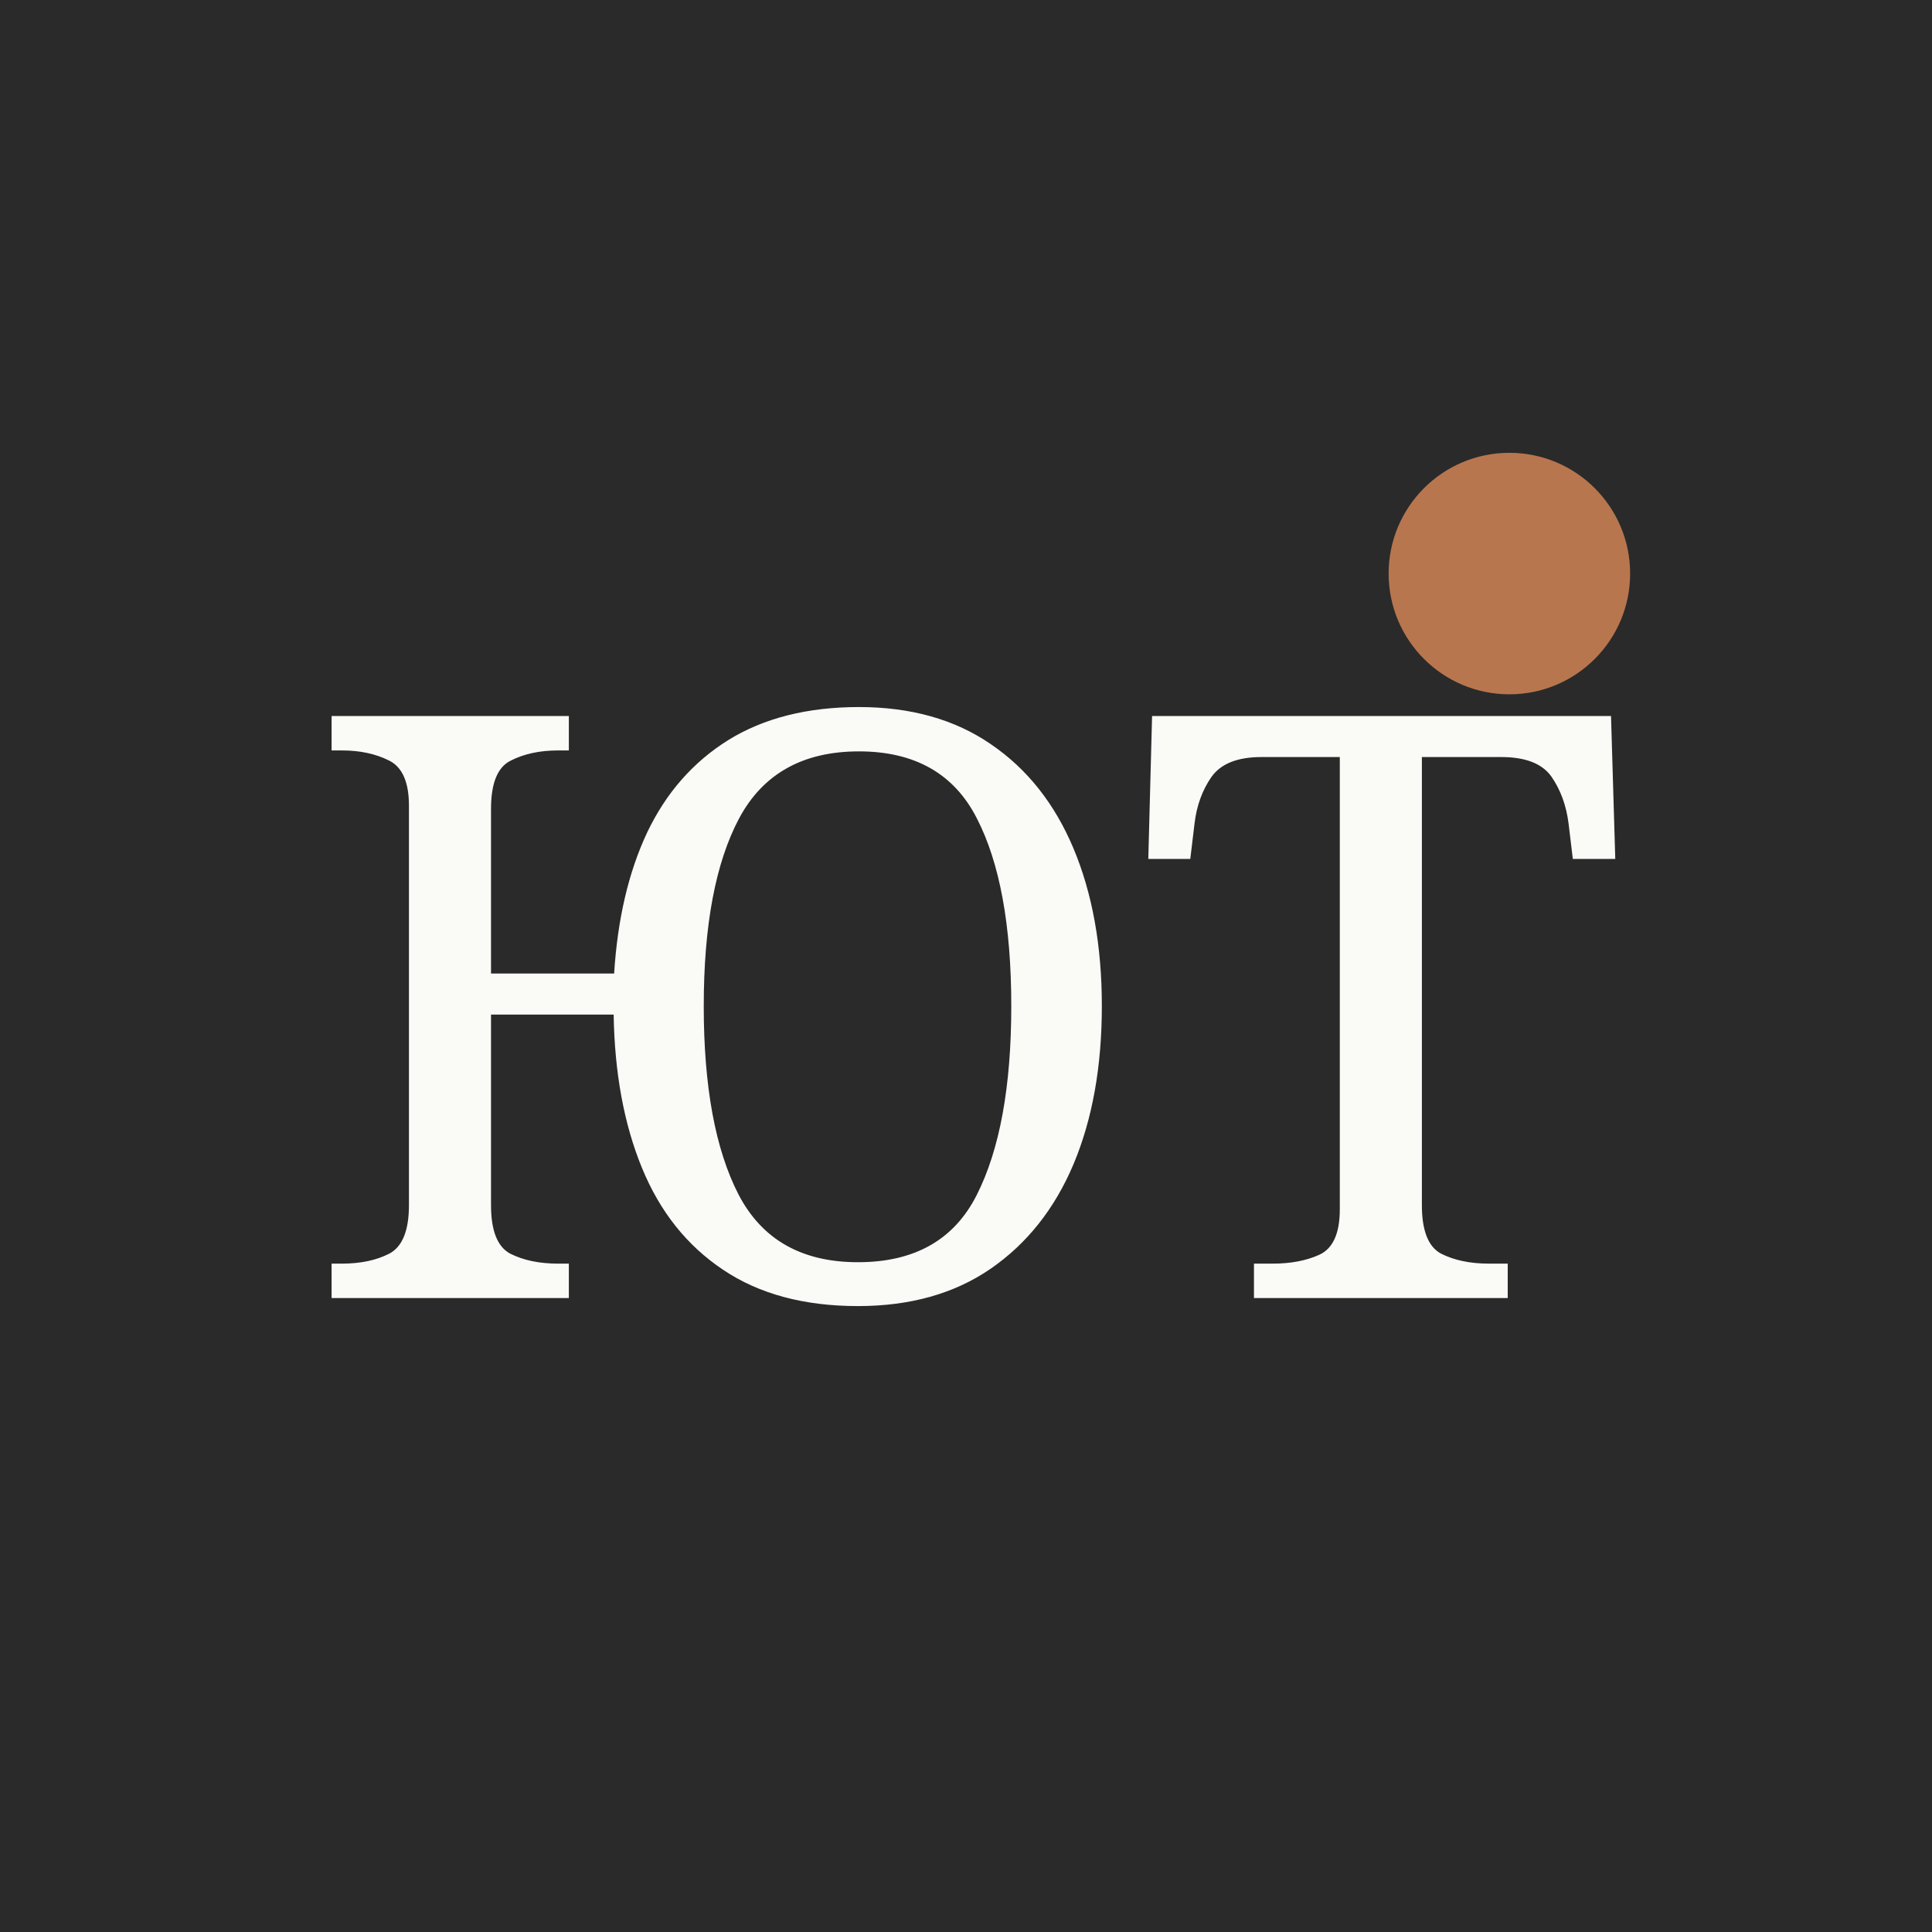
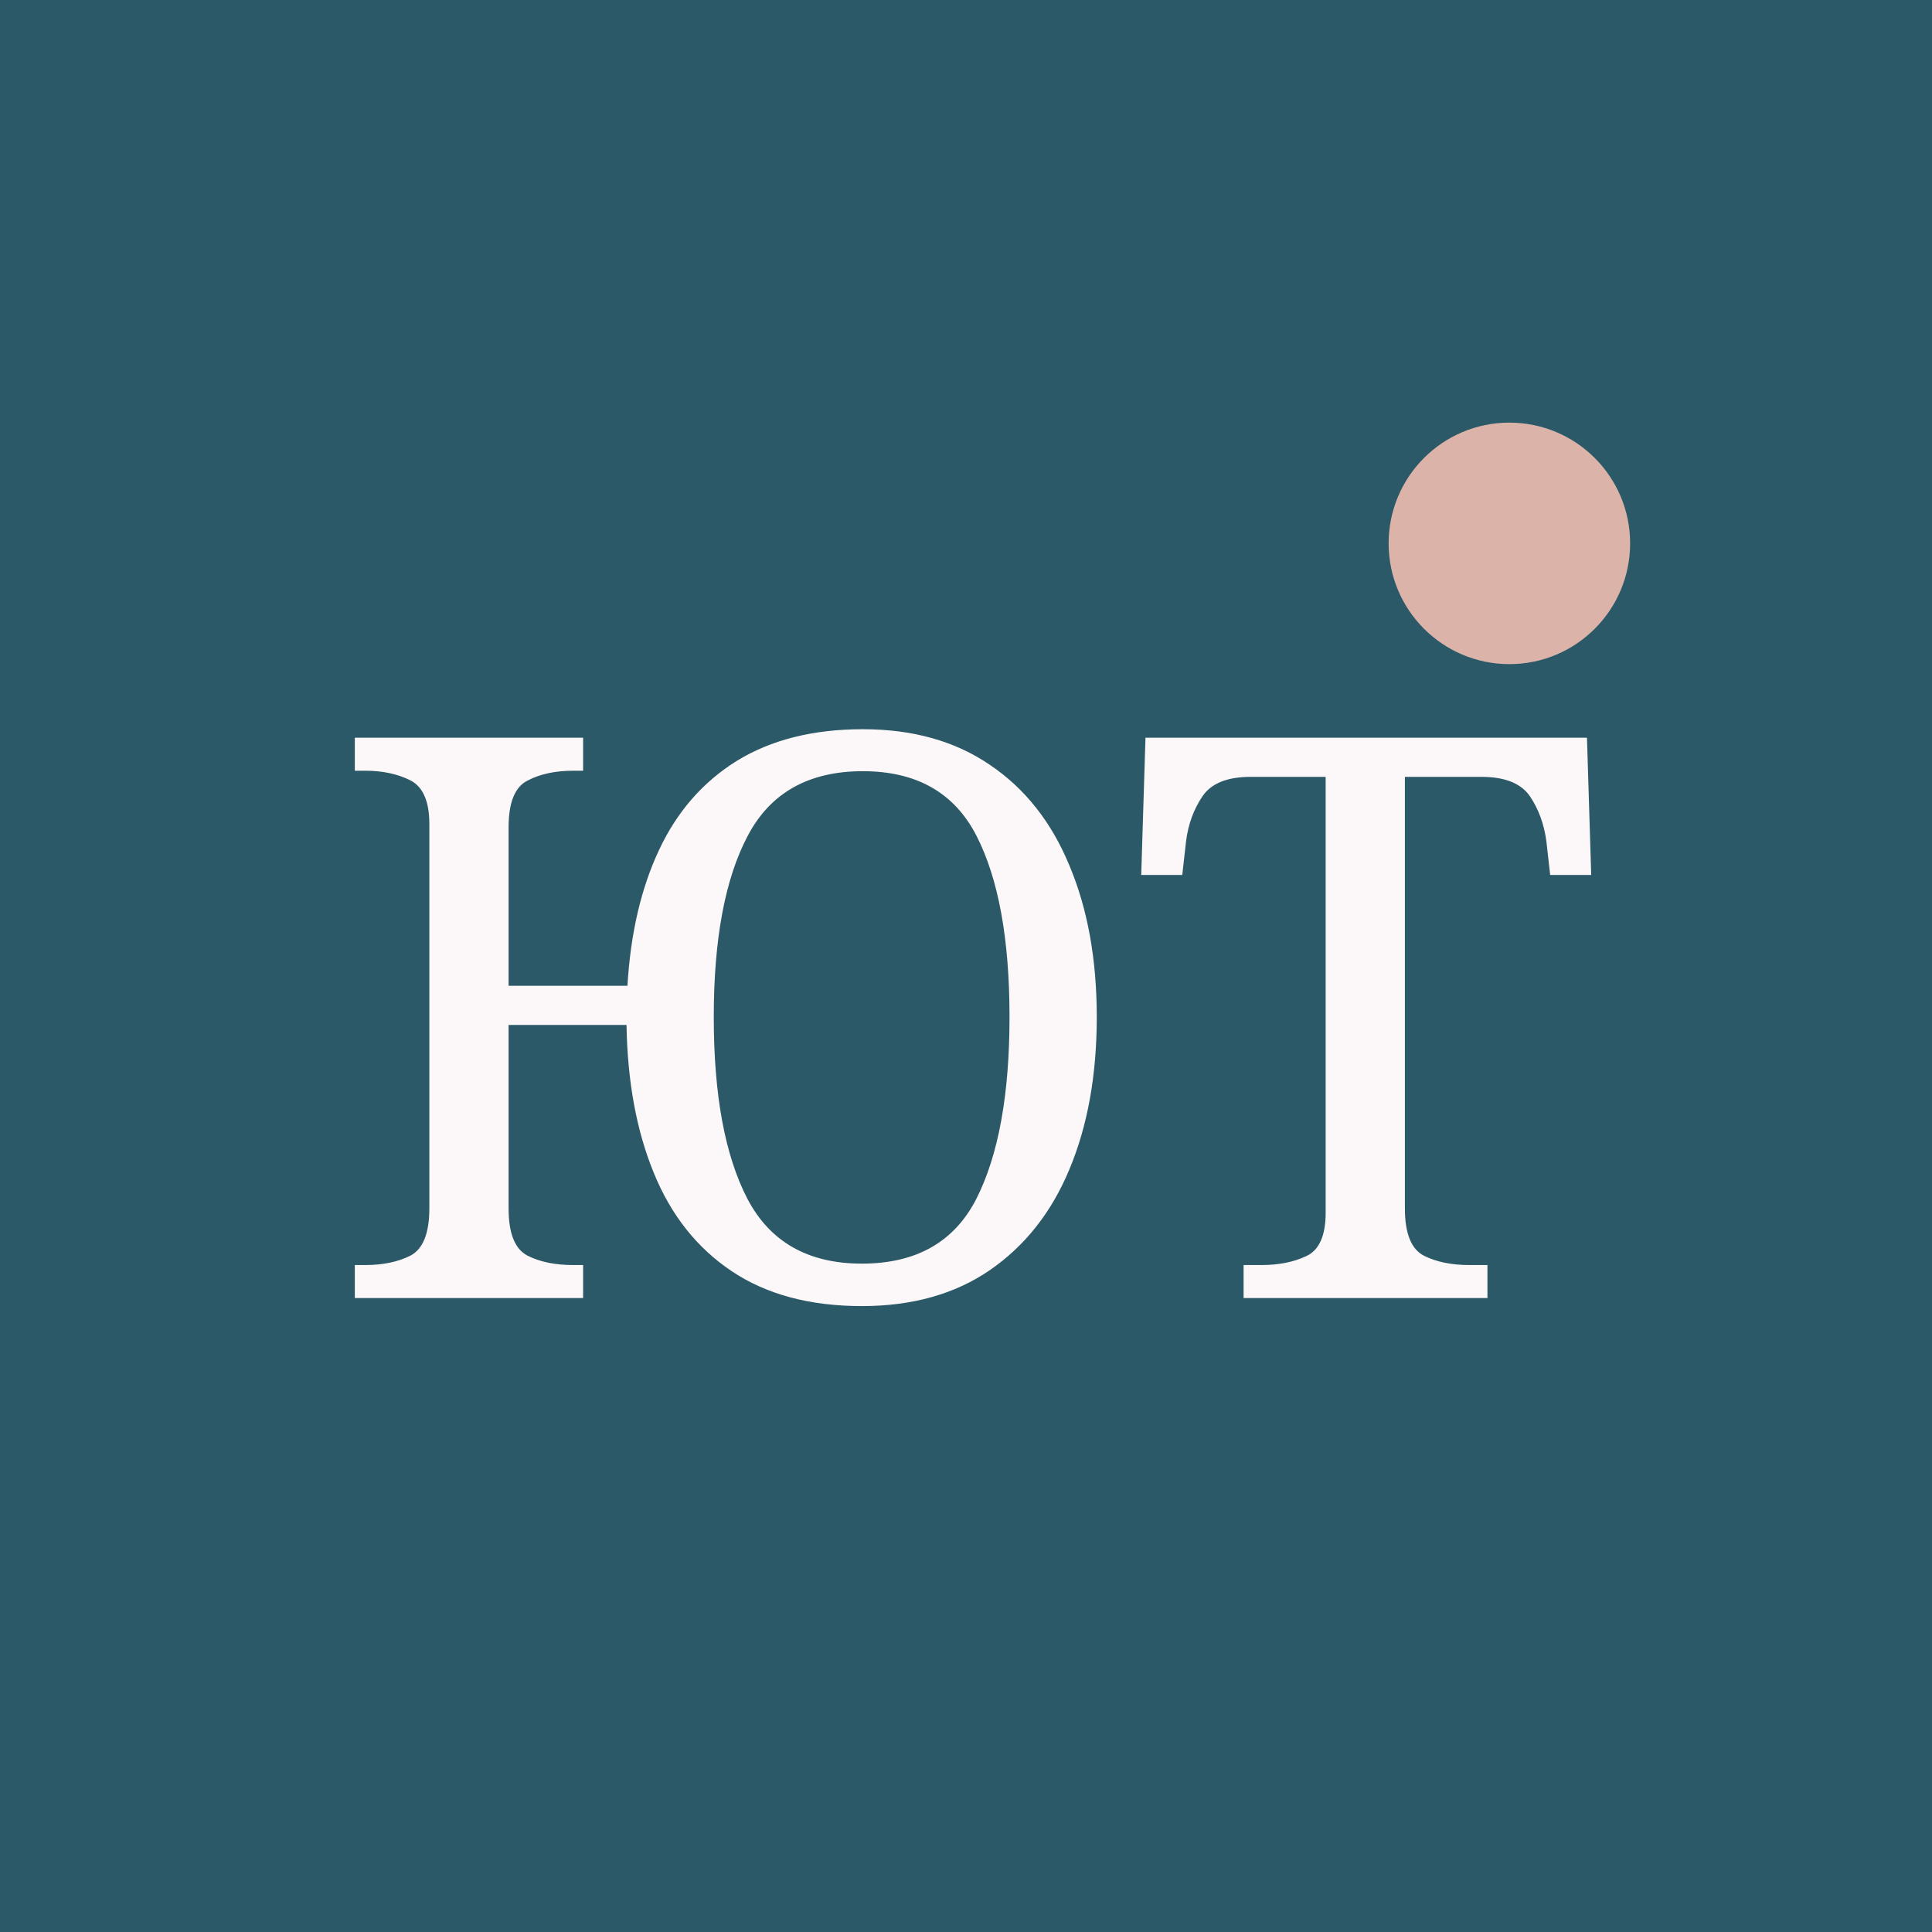
- <svg xmlns="http://www.w3.org/2000/svg" viewBox="0 0 64 64" role="img" aria-label="Юлия Тара">
-   <rect width="64" height="64" fill="#2A2A2A" />
-   <text x="32" y="43" text-anchor="middle" font-family="Playfair Display, Georgia, serif" font-size="27" letter-spacing="0" fill="#FAFAF7">ЮТ</text>
-   <circle cx="50" cy="19" r="4" fill="#B8764F" />
+ <svg xmlns="http://www.w3.org/2000/svg" viewBox="0 0 64 64" role="img" aria-label="Юлия Таранникова">
+   <rect width="64" height="64" fill="#2B5968" />
+   <text x="32" y="43" text-anchor="middle" font-family="Playfair Display, Georgia, serif" font-size="26" fill="#FCF7F8">ЮТ</text>
+   <circle cx="50" cy="18" r="4" fill="#DCB3A8" />
</svg>
